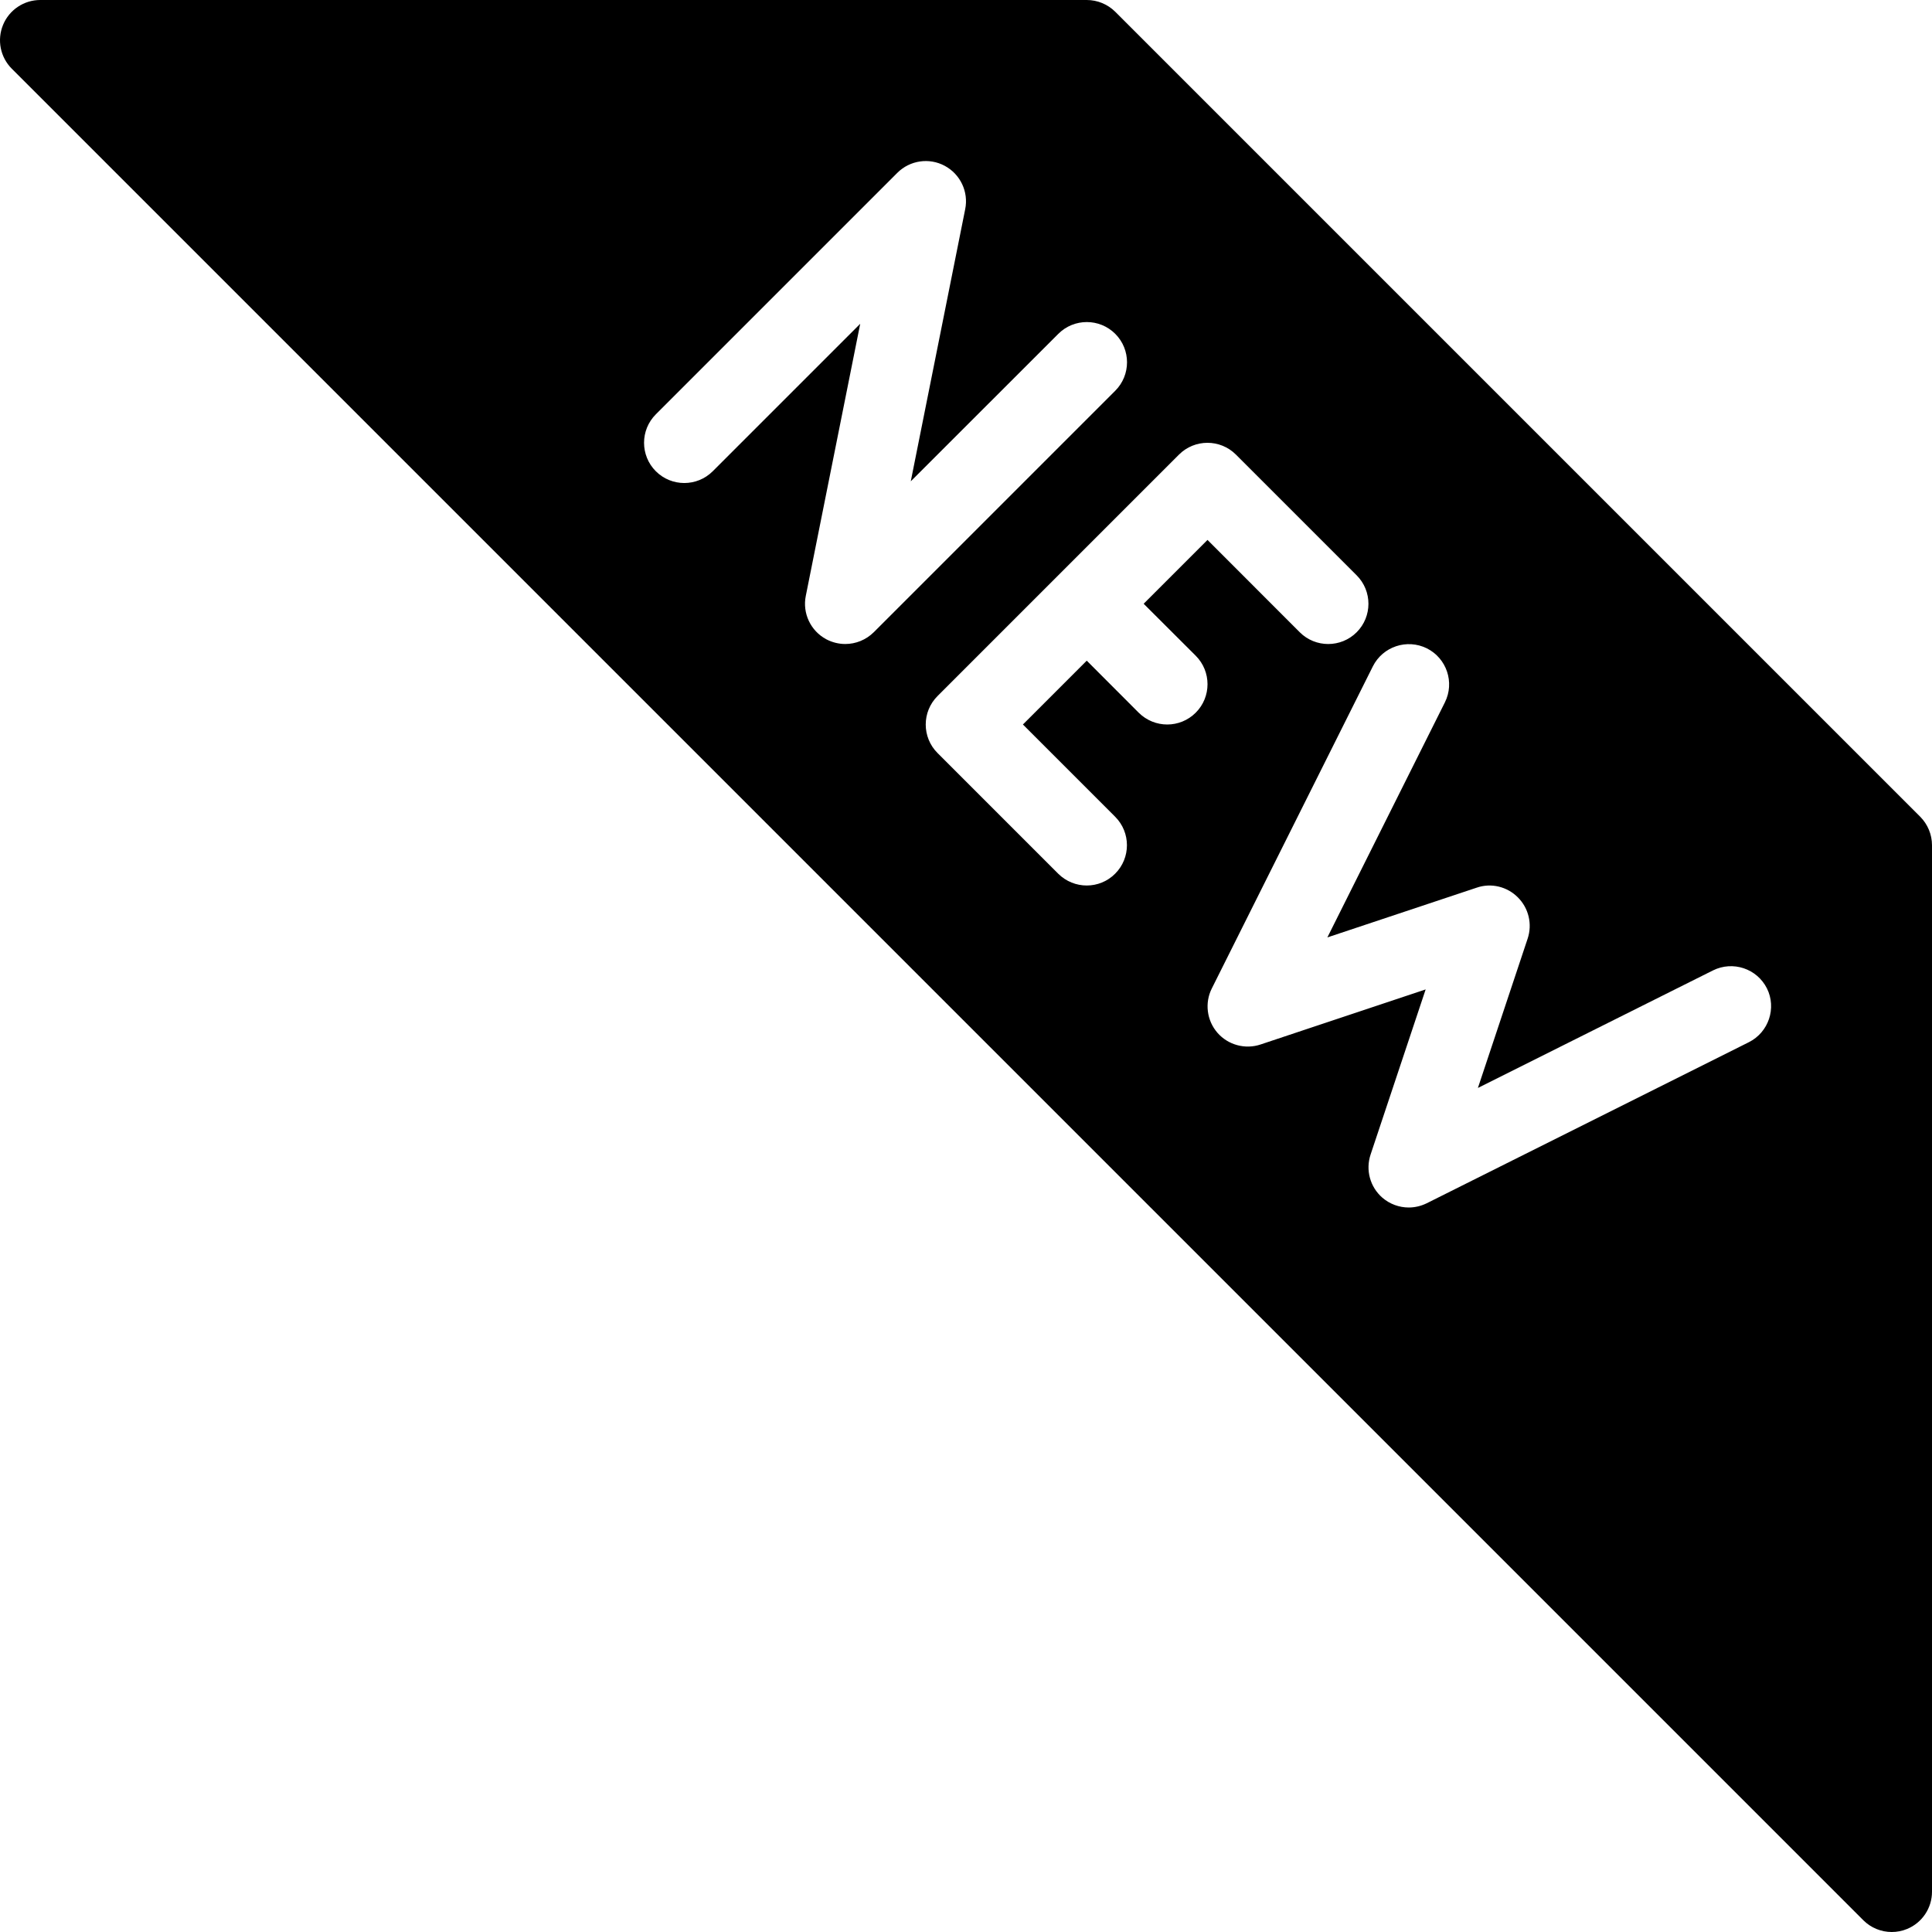
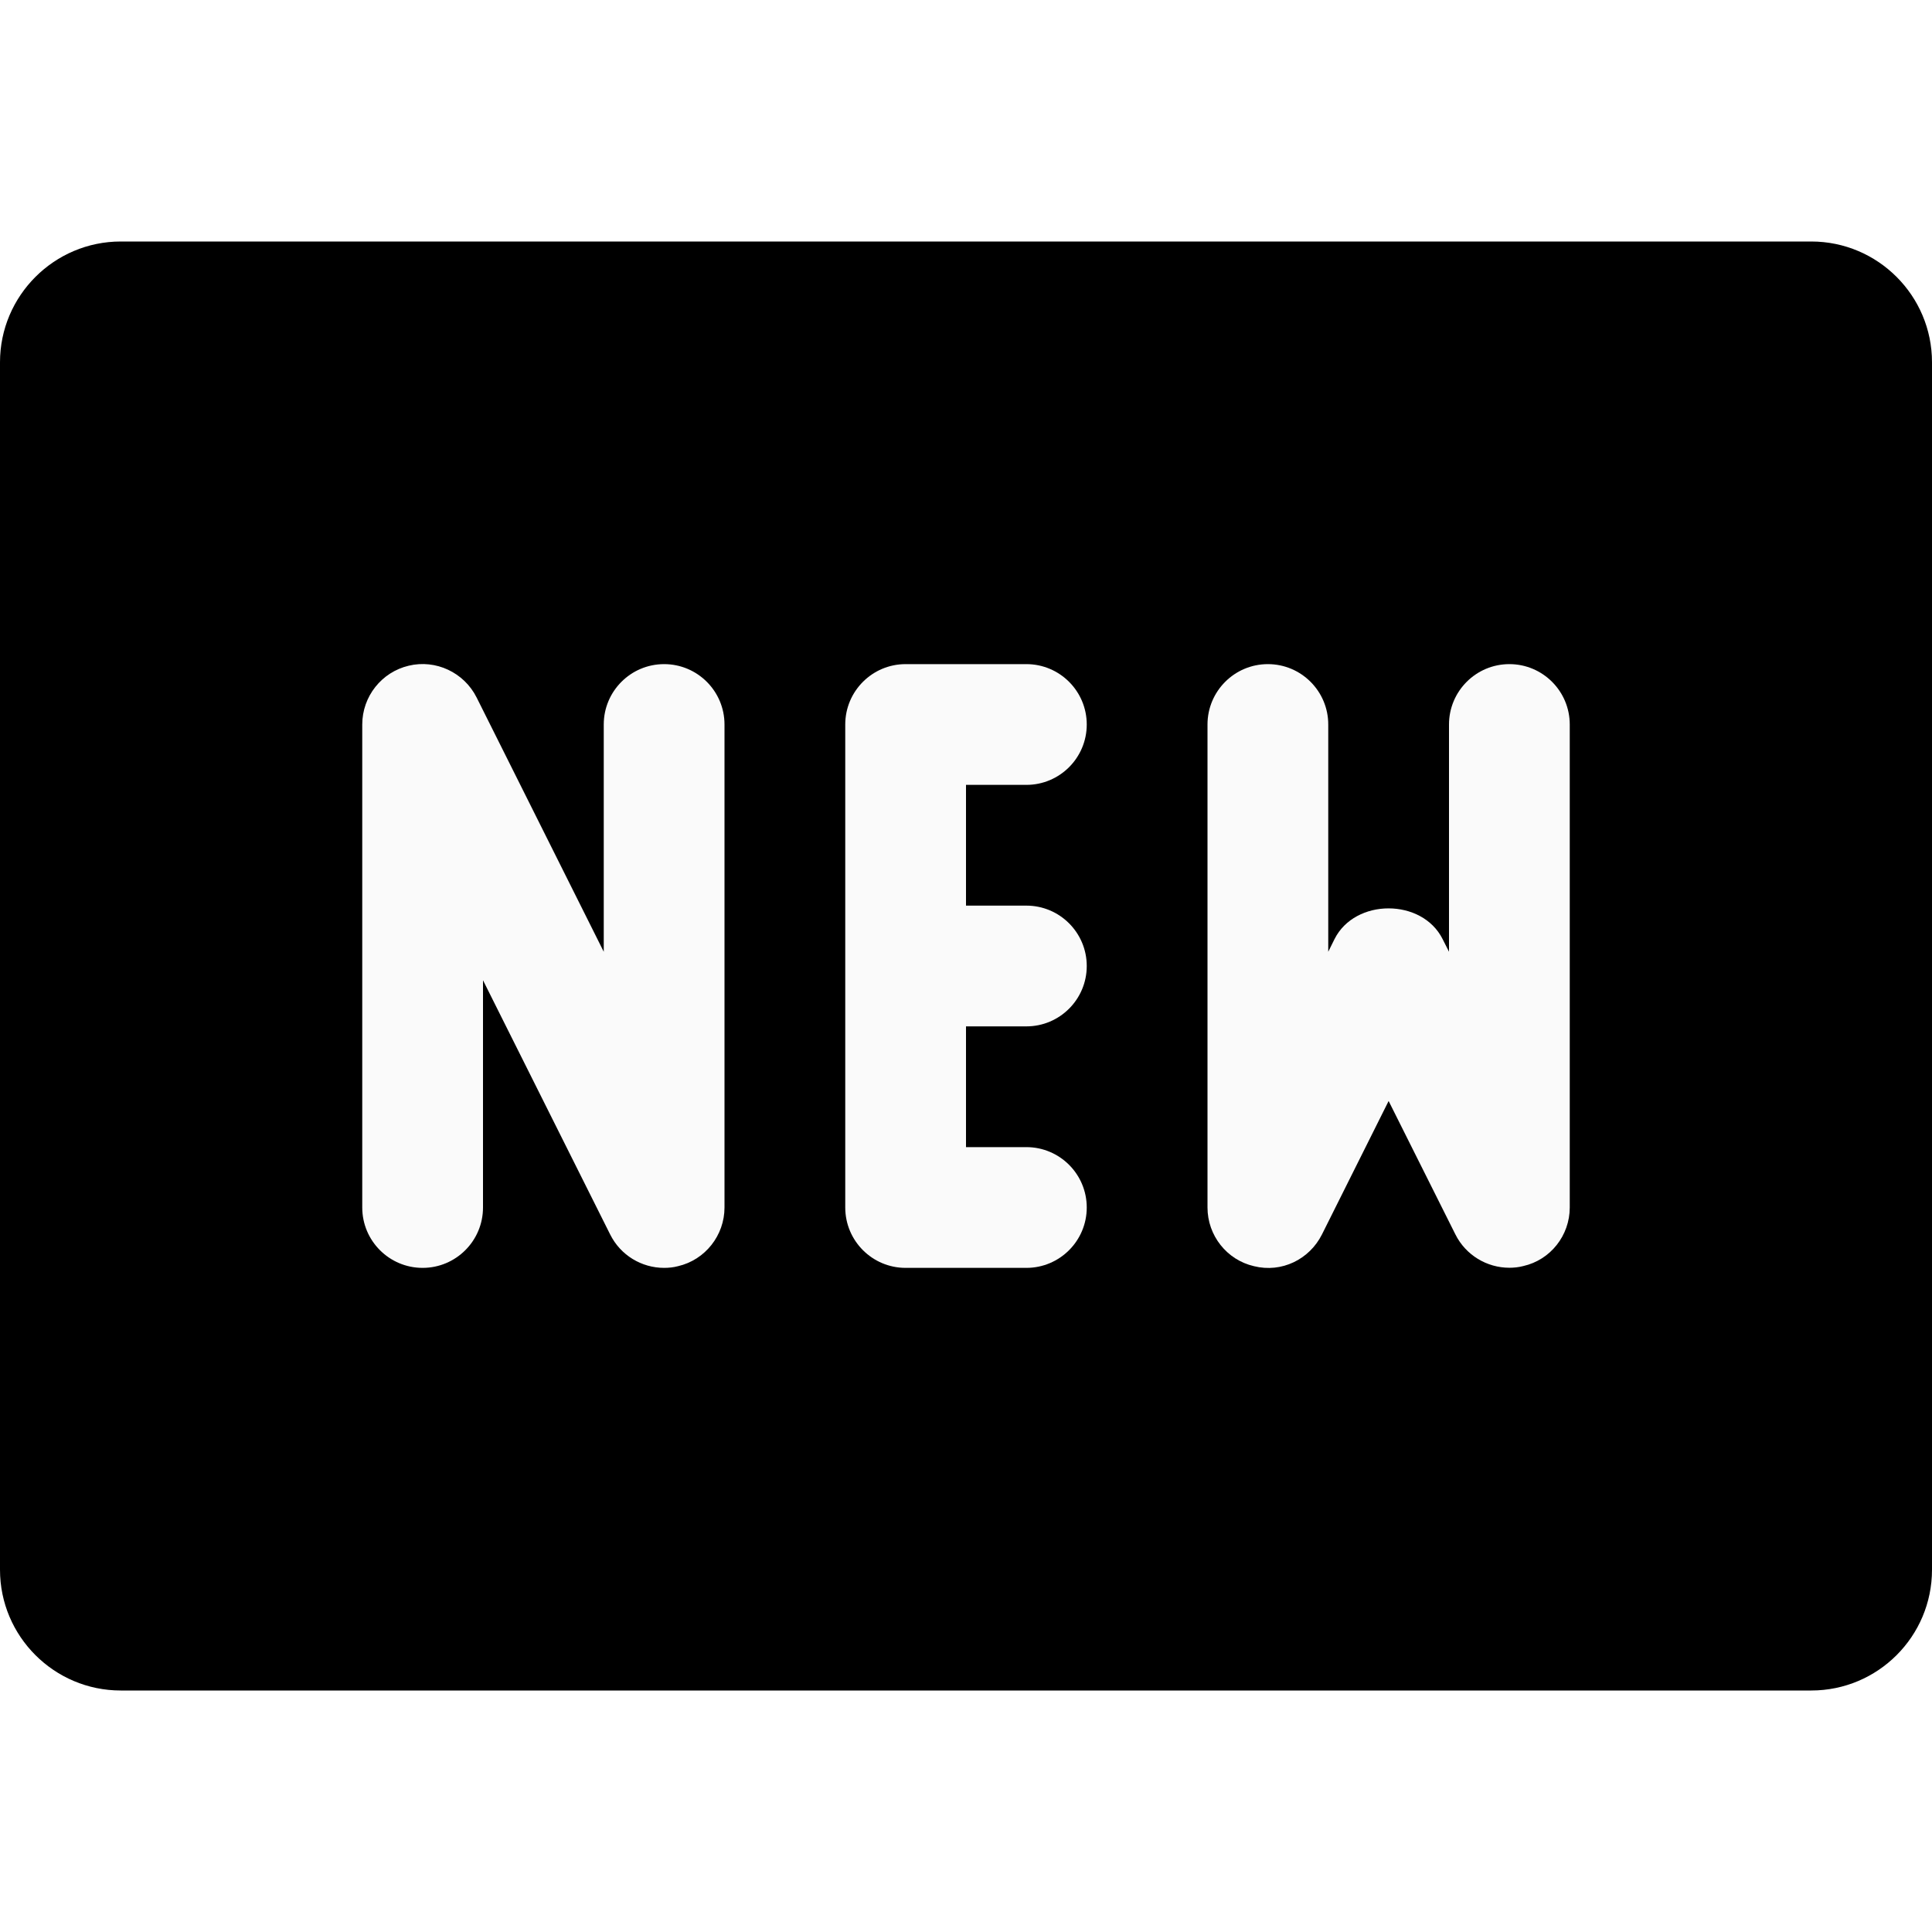
- <svg xmlns="http://www.w3.org/2000/svg" version="1.1" id="Capa_1" x="0px" y="0px" viewBox="0 0 512 512" style="enable-background:new 0 0 512 512;" xml:space="preserve">
+ <svg xmlns="http://www.w3.org/2000/svg" version="1.1" id="Capa_1" x="0px" y="0px" viewBox="0 0 512 512" style="enable-background:new 0 0 512 512;" xml:space="preserve" width="512px" height="512px" class="">
  <g>
+     <path style="fill:#000000" d="M480,64H32C14.368,64,0,78.368,0,96v320c0,17.664,14.368,32,32,32h448c17.664,0,32-14.336,32-32V96  C512,78.368,497.664,64,480,64z" data-original="#2196F3" class="" data-old_color="#2196F3" />
    <g>
-       <path d="M508.885,216.448L295.552,3.115C293.546,1.131,290.837,0,288,0H10.666C6.357,0,2.453,2.603,0.81,6.592    c-1.643,3.989-0.747,8.555,2.325,11.627l490.667,490.667c2.027,2.027,4.757,3.115,7.531,3.115c1.365,0,2.752-0.256,4.075-0.811    c3.989-1.643,6.592-5.547,6.592-9.856V224C512,221.163,510.869,218.453,508.885,216.448z M224,170.667    c-1.728,0-3.456-0.427-5.035-1.259c-4.139-2.219-6.357-6.891-5.419-11.499l14.421-72.107l-39.083,39.083    c-4.16,4.16-10.923,4.16-15.083,0c-4.16-4.16-4.16-10.923,0-15.083l64-64c3.328-3.328,8.448-4.075,12.565-1.856    c4.139,2.219,6.357,6.891,5.419,11.499l-14.421,72.107l39.104-39.083c4.16-4.16,10.923-4.16,15.083,0    c4.16,4.16,4.16,10.923,0,15.083l-64,64C229.482,169.6,226.752,170.667,224,170.667z M316.885,188.864    c-2.091,2.091-4.821,3.136-7.552,3.136c-2.731,0-5.461-1.045-7.552-3.115L288,175.083L271.082,192l24.448,24.448    c4.16,4.16,4.16,10.923,0,15.083c-2.069,2.091-4.8,3.136-7.531,3.136s-5.461-1.045-7.552-3.115l-32-32    c-4.16-4.16-4.16-10.923,0-15.083l64-64c4.16-4.16,10.923-4.16,15.083,0l32,32c4.16,4.16,4.16,10.923,0,15.083    s-10.923,4.16-15.083,0L320,143.083L303.082,160l13.803,13.781C321.045,177.941,321.045,184.704,316.885,188.864z     M463.445,276.203l-85.333,42.667c-1.515,0.747-3.157,1.131-4.779,1.131c-2.517,0-5.013-0.896-6.997-2.603    c-3.264-2.837-4.48-7.339-3.115-11.435l14.592-43.755L334.058,276.8c-4.075,1.365-8.619,0.128-11.435-3.115    c-2.816-3.243-3.413-7.915-1.472-11.755l42.667-85.333c2.645-5.269,9.045-7.381,14.315-4.779    c5.269,2.645,7.403,9.045,4.779,14.315l-31.147,62.293l39.573-13.184c3.819-1.323,8.064-0.299,10.923,2.581    c2.859,2.859,3.861,7.083,2.581,10.923l-13.184,39.573l62.293-31.147c5.291-2.624,11.669-0.491,14.315,4.779    C470.848,267.157,468.714,273.579,463.445,276.203z" />
+       <path style="fill:#FAFAFA" d="M176,176c-8.832,0-16,7.168-16,16v60.224l-33.696-67.392c-3.328-6.624-10.816-10.144-17.984-8.416   C101.12,178.112,96,184.576,96,192v128c0,8.832,7.168,16,16,16s16-7.168,16-16v-60.224l33.696,67.36   C164.448,332.672,170.048,336,176,336c1.216,0,2.464-0.128,3.68-0.448c7.2-1.664,12.32-8.16,12.32-15.552V192   C192,183.168,184.832,176,176,176z" data-original="#FAFAFA" class="active-path" />
+       <path style="fill:#FAFAFA" d="M272,208c8.832,0,16-7.168,16-16s-7.168-16-16-16h-32c-8.832,0-16,7.168-16,16v128   c0,8.832,7.168,16,16,16h32c8.832,0,16-7.168,16-16s-7.168-16-16-16h-16v-32h16c8.832,0,16-7.168,16-16s-7.168-16-16-16h-16v-32   H272z" data-original="#FAFAFA" class="active-path" />
+       <path style="fill:#FAFAFA" d="M400,176c-8.832,0-16,7.168-16,16v60.224l-1.696-3.36c-5.44-10.848-23.2-10.848-28.64,0l-1.664,3.36   V192c0-8.832-7.168-16-16-16s-16,7.168-16,16v128c0,7.392,5.088,13.888,12.32,15.552c7.328,1.824,14.688-1.792,18.016-8.416   L368,291.776l17.696,35.36c2.752,5.504,8.352,8.832,14.304,8.832c1.216,0,2.432-0.128,3.68-0.448   c7.232-1.632,12.32-8.128,12.32-15.52V192C416,183.168,408.832,176,400,176z" data-original="#FAFAFA" class="active-path" />
    </g>
  </g>
-   <g>
- </g>
-   <g>
- </g>
-   <g>
- </g>
-   <g>
- </g>
-   <g>
- </g>
-   <g>
- </g>
-   <g>
- </g>
-   <g>
- </g>
-   <g>
- </g>
-   <g>
- </g>
-   <g>
- </g>
-   <g>
- </g>
-   <g>
- </g>
-   <g>
- </g>
-   <g>
- </g>
</svg>
